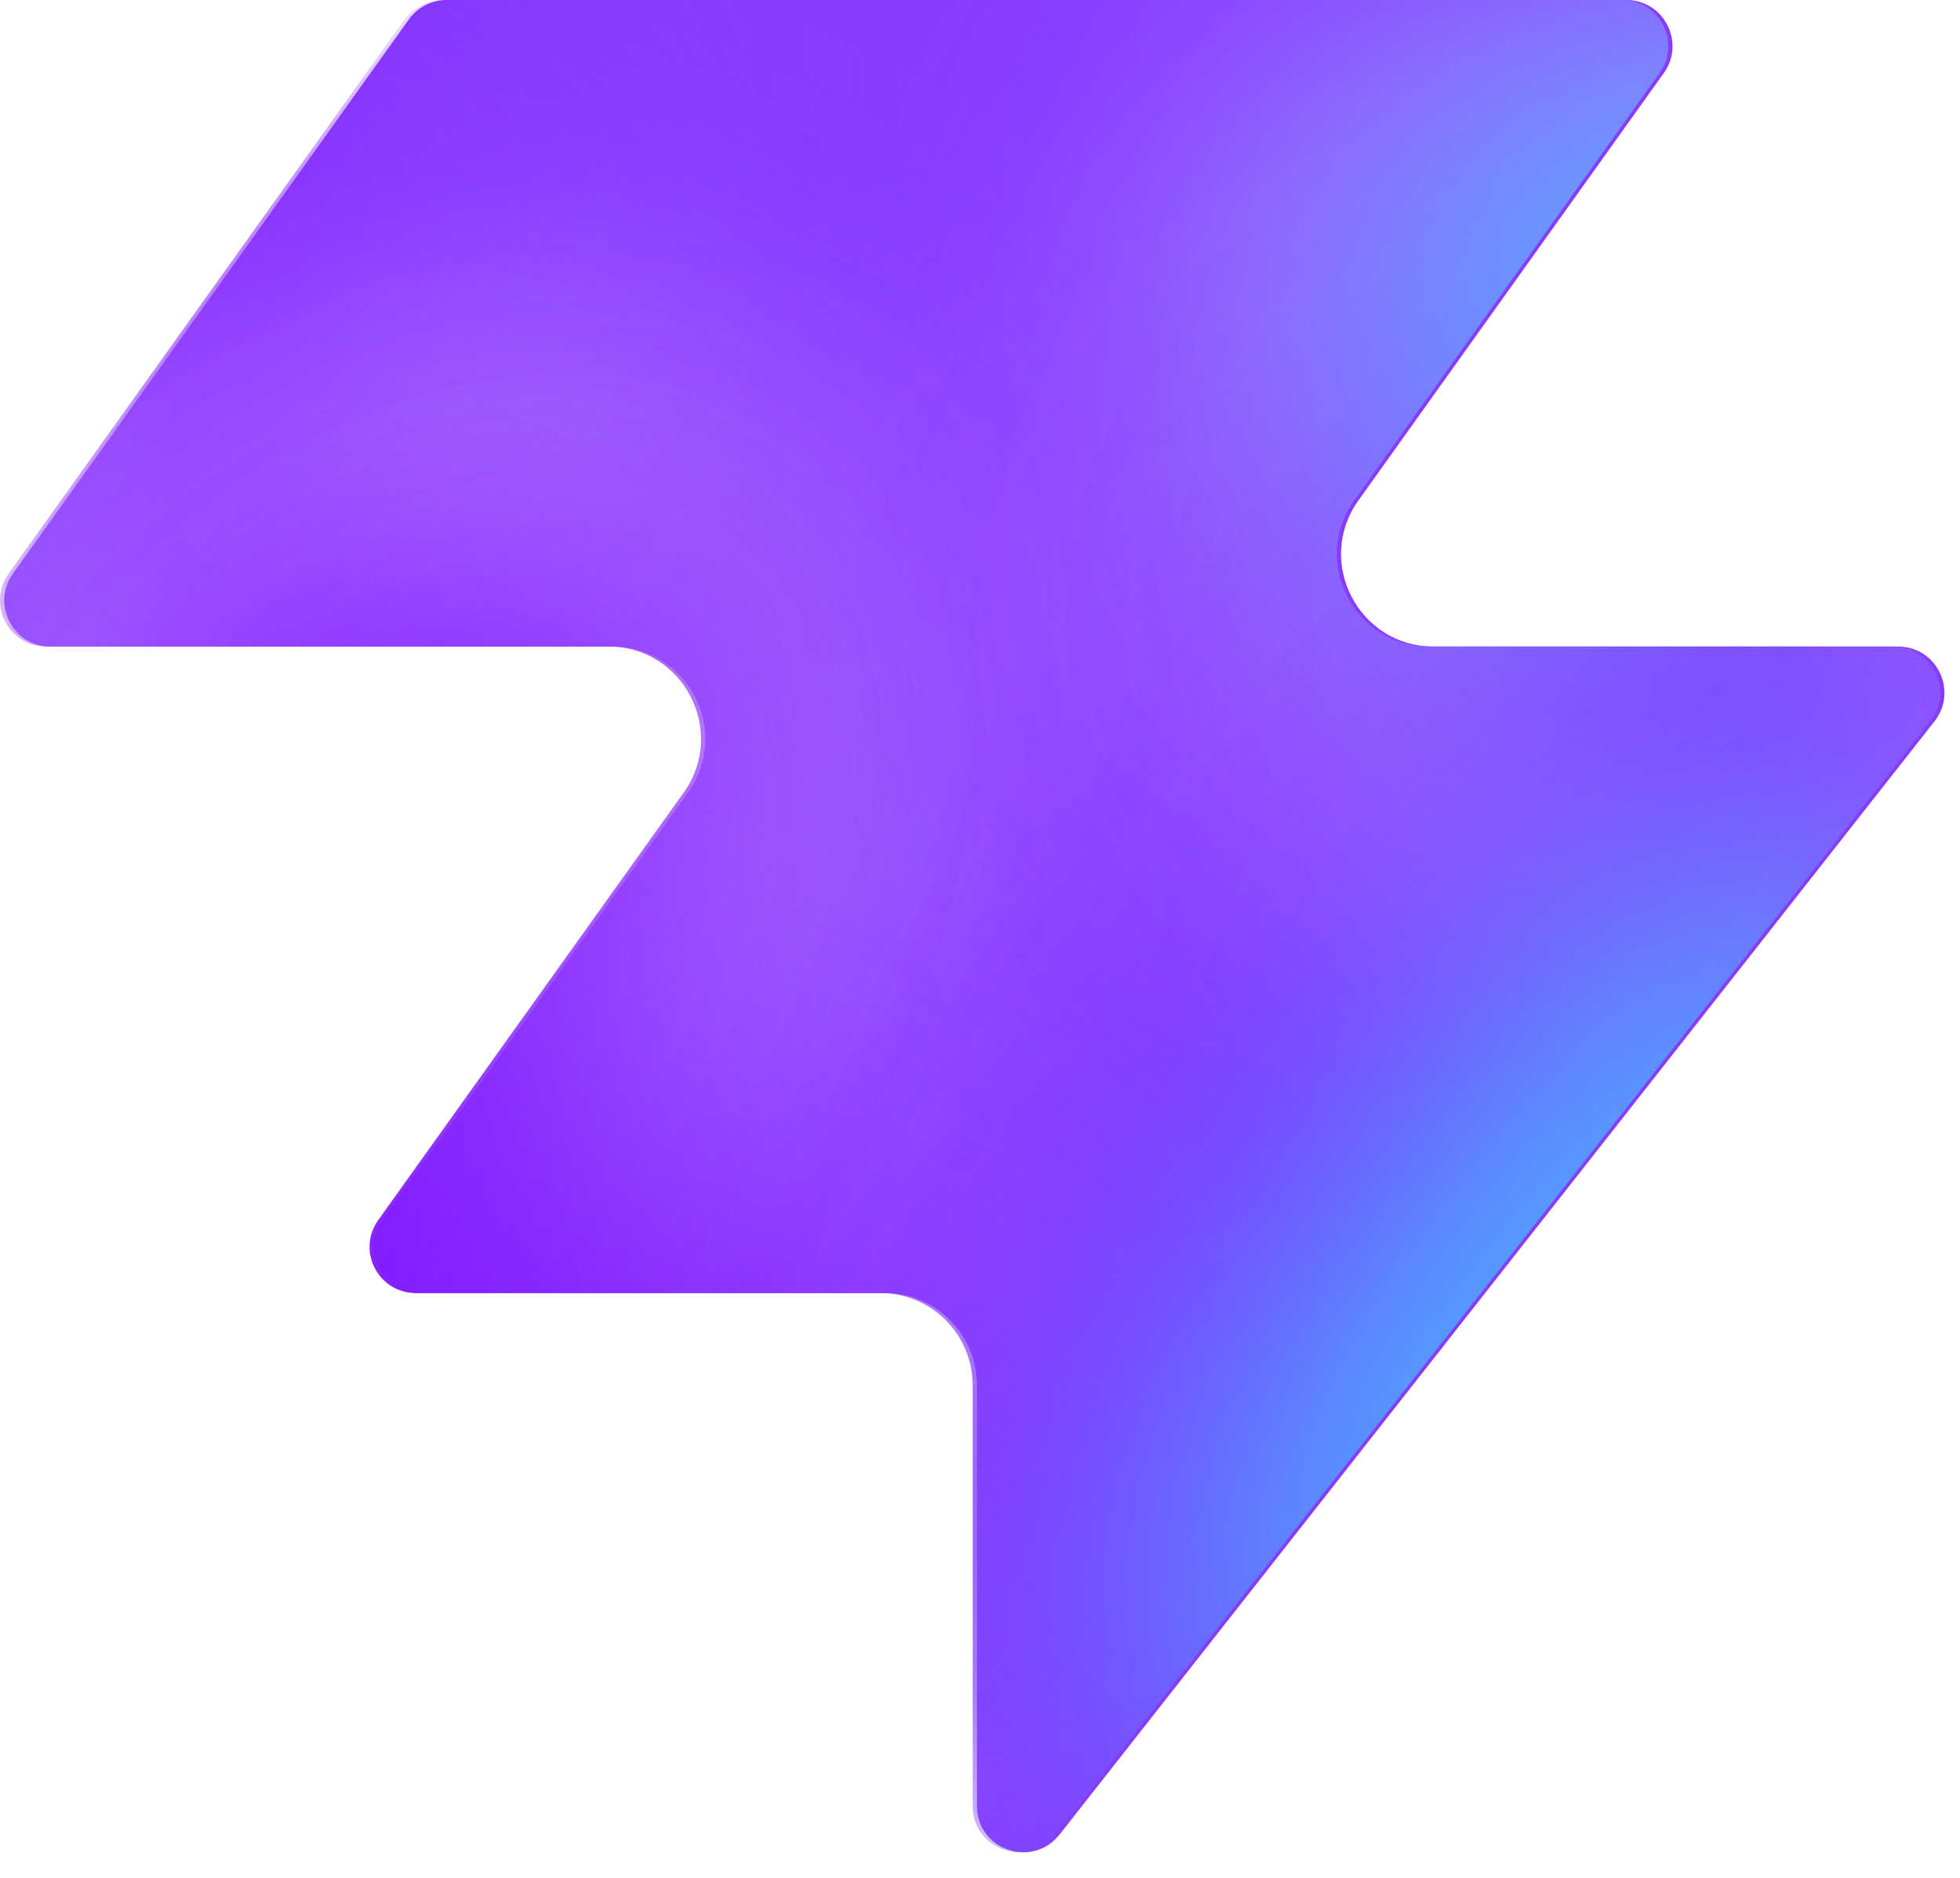
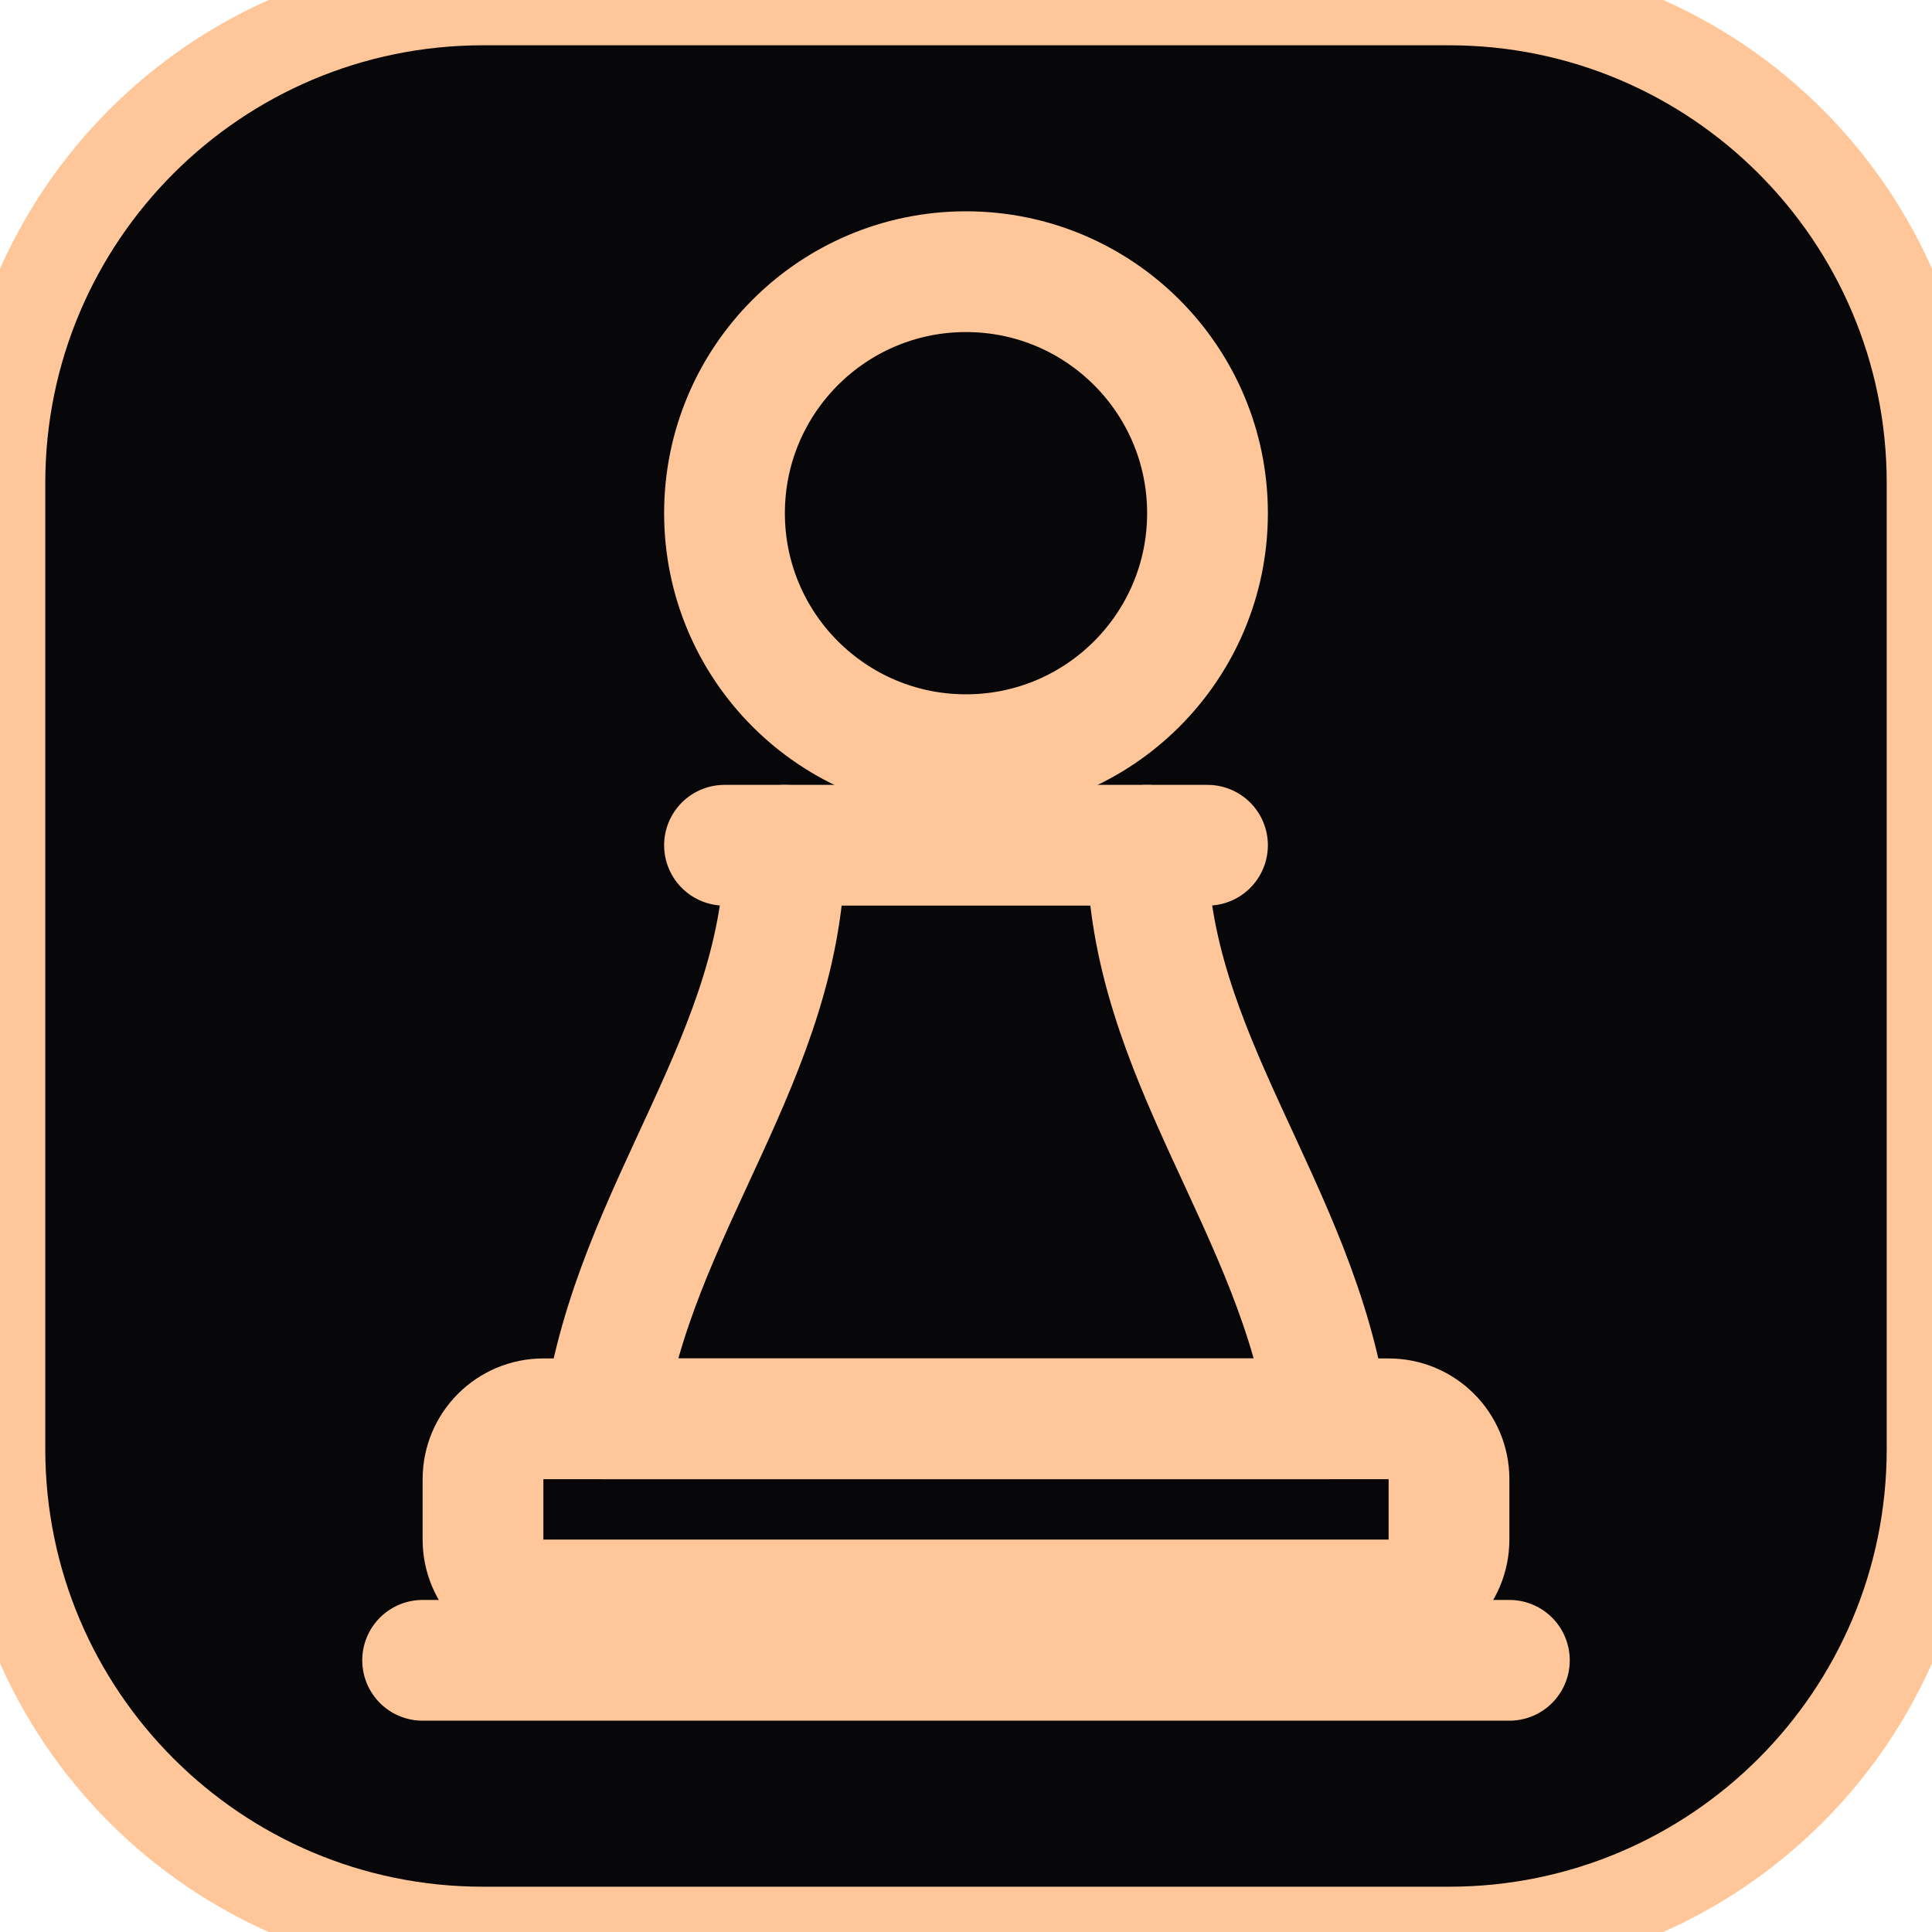
- <svg xmlns="http://www.w3.org/2000/svg" width="48" height="46" fill="none" viewBox="0 0 48 46">
-   <path fill="#863bff" d="M25.946 44.938c-.664.845-2.021.375-2.021-.698V33.937a2.26 2.26 0 0 0-2.262-2.262H10.287c-.92 0-1.456-1.04-.92-1.788l7.48-10.471c1.07-1.497 0-3.578-1.842-3.578H1.237c-.92 0-1.456-1.04-.92-1.788L10.013.474c.214-.297.556-.474.92-.474h28.894c.92 0 1.456 1.04.92 1.788l-7.48 10.471c-1.07 1.498 0 3.579 1.842 3.579h11.377c.943 0 1.473 1.088.89 1.83L25.947 44.94z" style="fill:#863bff;fill:color(display-p3 .525 .23 1);fill-opacity:1" />
-   <mask id="a" width="48" height="46" x="0" y="0" maskUnits="userSpaceOnUse" style="mask-type:alpha">
-     <path fill="#000" d="M25.842 44.938c-.664.844-2.021.375-2.021-.698V33.937a2.26 2.26 0 0 0-2.262-2.262H10.183c-.92 0-1.456-1.04-.92-1.788l7.48-10.471c1.07-1.498 0-3.579-1.842-3.579H1.133c-.92 0-1.456-1.04-.92-1.787L9.91.473c.214-.297.556-.474.92-.474h28.894c.92 0 1.456 1.04.92 1.788l-7.48 10.471c-1.07 1.498 0 3.578 1.842 3.578h11.377c.943 0 1.473 1.088.89 1.832L25.843 44.94z" style="fill:#000;fill-opacity:1" />
-   </mask>
-   <g mask="url(#a)">
-     <g filter="url(#b)">
-       <ellipse cx="5.508" cy="14.704" fill="#ede6ff" rx="5.508" ry="14.704" style="fill:#ede6ff;fill:color(display-p3 .927 .903 1);fill-opacity:1" transform="matrix(.00324 1 1 -.00324 -4.47 31.516)" />
-     </g>
-     <g filter="url(#c)">
-       <ellipse cx="10.399" cy="29.851" fill="#ede6ff" rx="10.399" ry="29.851" style="fill:#ede6ff;fill:color(display-p3 .927 .903 1);fill-opacity:1" transform="matrix(.00324 1 1 -.00324 -39.328 7.883)" />
-     </g>
-     <g filter="url(#d)">
-       <ellipse cx="5.508" cy="30.487" fill="#7e14ff" rx="5.508" ry="30.487" style="fill:#7e14ff;fill:color(display-p3 .492 .077 1);fill-opacity:1" transform="rotate(89.814 -25.913 -14.639)scale(1 -1)" />
-     </g>
-     <g filter="url(#e)">
-       <ellipse cx="5.508" cy="30.599" fill="#7e14ff" rx="5.508" ry="30.599" style="fill:#7e14ff;fill:color(display-p3 .492 .077 1);fill-opacity:1" transform="rotate(89.814 -32.644 -3.334)scale(1 -1)" />
-     </g>
-     <g filter="url(#f)">
-       <ellipse cx="5.508" cy="30.599" fill="#7e14ff" rx="5.508" ry="30.599" style="fill:#7e14ff;fill:color(display-p3 .492 .077 1);fill-opacity:1" transform="matrix(.00324 1 1 -.00324 -34.34 30.47)" />
-     </g>
-     <g filter="url(#g)">
-       <ellipse cx="14.072" cy="22.078" fill="#ede6ff" rx="14.072" ry="22.078" style="fill:#ede6ff;fill:color(display-p3 .927 .903 1);fill-opacity:1" transform="rotate(93.35 24.506 48.493)scale(-1 1)" />
-     </g>
-     <g filter="url(#h)">
-       <ellipse cx="3.47" cy="21.501" fill="#7e14ff" rx="3.47" ry="21.501" style="fill:#7e14ff;fill:color(display-p3 .492 .077 1);fill-opacity:1" transform="rotate(89.009 28.708 47.59)scale(-1 1)" />
-     </g>
-     <g filter="url(#i)">
-       <ellipse cx="3.47" cy="21.501" fill="#7e14ff" rx="3.47" ry="21.501" style="fill:#7e14ff;fill:color(display-p3 .492 .077 1);fill-opacity:1" transform="rotate(89.009 28.708 47.59)scale(-1 1)" />
-     </g>
-     <g filter="url(#j)">
-       <ellipse cx=".387" cy="8.972" fill="#7e14ff" rx="4.407" ry="29.108" style="fill:#7e14ff;fill:color(display-p3 .492 .077 1);fill-opacity:1" transform="rotate(39.51 .387 8.972)" />
-     </g>
-     <g filter="url(#k)">
-       <ellipse cx="47.523" cy="-6.092" fill="#7e14ff" rx="4.407" ry="29.108" style="fill:#7e14ff;fill:color(display-p3 .492 .077 1);fill-opacity:1" transform="rotate(37.892 47.523 -6.092)" />
-     </g>
-     <g filter="url(#l)">
-       <ellipse cx="41.412" cy="6.333" fill="#47bfff" rx="5.971" ry="9.665" style="fill:#47bfff;fill:color(display-p3 .28 .748 1);fill-opacity:1" transform="rotate(37.892 41.412 6.333)" />
-     </g>
-     <g filter="url(#m)">
-       <ellipse cx="-1.879" cy="38.332" fill="#7e14ff" rx="4.407" ry="29.108" style="fill:#7e14ff;fill:color(display-p3 .492 .077 1);fill-opacity:1" transform="rotate(37.892 -1.88 38.332)" />
-     </g>
-     <g filter="url(#n)">
-       <ellipse cx="-1.879" cy="38.332" fill="#7e14ff" rx="4.407" ry="29.108" style="fill:#7e14ff;fill:color(display-p3 .492 .077 1);fill-opacity:1" transform="rotate(37.892 -1.88 38.332)" />
-     </g>
-     <g filter="url(#o)">
-       <ellipse cx="35.651" cy="29.907" fill="#7e14ff" rx="4.407" ry="29.108" style="fill:#7e14ff;fill:color(display-p3 .492 .077 1);fill-opacity:1" transform="rotate(37.892 35.651 29.907)" />
-     </g>
-     <g filter="url(#p)">
-       <ellipse cx="38.418" cy="32.4" fill="#47bfff" rx="5.971" ry="15.297" style="fill:#47bfff;fill:color(display-p3 .28 .748 1);fill-opacity:1" transform="rotate(37.892 38.418 32.4)" />
-     </g>
-   </g>
-   <defs>
-     <filter id="b" width="60.045" height="41.654" x="-19.77" y="16.149" color-interpolation-filters="sRGB" filterUnits="userSpaceOnUse">
-       <feFlood flood-opacity="0" result="BackgroundImageFix" />
-       <feBlend in="SourceGraphic" in2="BackgroundImageFix" result="shape" />
-       <feGaussianBlur result="effect1_foregroundBlur_2002_17158" stdDeviation="7.659" />
-     </filter>
-     <filter id="c" width="90.34" height="51.437" x="-54.613" y="-7.533" color-interpolation-filters="sRGB" filterUnits="userSpaceOnUse">
-       <feFlood flood-opacity="0" result="BackgroundImageFix" />
-       <feBlend in="SourceGraphic" in2="BackgroundImageFix" result="shape" />
-       <feGaussianBlur result="effect1_foregroundBlur_2002_17158" stdDeviation="7.659" />
-     </filter>
-     <filter id="d" width="79.355" height="29.4" x="-49.64" y="2.03" color-interpolation-filters="sRGB" filterUnits="userSpaceOnUse">
-       <feFlood flood-opacity="0" result="BackgroundImageFix" />
-       <feBlend in="SourceGraphic" in2="BackgroundImageFix" result="shape" />
-       <feGaussianBlur result="effect1_foregroundBlur_2002_17158" stdDeviation="4.596" />
-     </filter>
-     <filter id="e" width="79.579" height="29.4" x="-45.045" y="20.029" color-interpolation-filters="sRGB" filterUnits="userSpaceOnUse">
-       <feFlood flood-opacity="0" result="BackgroundImageFix" />
-       <feBlend in="SourceGraphic" in2="BackgroundImageFix" result="shape" />
-       <feGaussianBlur result="effect1_foregroundBlur_2002_17158" stdDeviation="4.596" />
-     </filter>
-     <filter id="f" width="79.579" height="29.4" x="-43.513" y="21.178" color-interpolation-filters="sRGB" filterUnits="userSpaceOnUse">
-       <feFlood flood-opacity="0" result="BackgroundImageFix" />
-       <feBlend in="SourceGraphic" in2="BackgroundImageFix" result="shape" />
-       <feGaussianBlur result="effect1_foregroundBlur_2002_17158" stdDeviation="4.596" />
-     </filter>
-     <filter id="g" width="74.749" height="58.852" x="15.756" y="-17.901" color-interpolation-filters="sRGB" filterUnits="userSpaceOnUse">
-       <feFlood flood-opacity="0" result="BackgroundImageFix" />
-       <feBlend in="SourceGraphic" in2="BackgroundImageFix" result="shape" />
-       <feGaussianBlur result="effect1_foregroundBlur_2002_17158" stdDeviation="7.659" />
-     </filter>
-     <filter id="h" width="61.377" height="25.362" x="23.548" y="2.284" color-interpolation-filters="sRGB" filterUnits="userSpaceOnUse">
-       <feFlood flood-opacity="0" result="BackgroundImageFix" />
-       <feBlend in="SourceGraphic" in2="BackgroundImageFix" result="shape" />
-       <feGaussianBlur result="effect1_foregroundBlur_2002_17158" stdDeviation="4.596" />
-     </filter>
-     <filter id="i" width="61.377" height="25.362" x="23.548" y="2.284" color-interpolation-filters="sRGB" filterUnits="userSpaceOnUse">
-       <feFlood flood-opacity="0" result="BackgroundImageFix" />
-       <feBlend in="SourceGraphic" in2="BackgroundImageFix" result="shape" />
-       <feGaussianBlur result="effect1_foregroundBlur_2002_17158" stdDeviation="4.596" />
-     </filter>
-     <filter id="j" width="56.045" height="63.649" x="-27.636" y="-22.853" color-interpolation-filters="sRGB" filterUnits="userSpaceOnUse">
-       <feFlood flood-opacity="0" result="BackgroundImageFix" />
-       <feBlend in="SourceGraphic" in2="BackgroundImageFix" result="shape" />
-       <feGaussianBlur result="effect1_foregroundBlur_2002_17158" stdDeviation="4.596" />
-     </filter>
-     <filter id="k" width="54.814" height="64.646" x="20.116" y="-38.415" color-interpolation-filters="sRGB" filterUnits="userSpaceOnUse">
-       <feFlood flood-opacity="0" result="BackgroundImageFix" />
-       <feBlend in="SourceGraphic" in2="BackgroundImageFix" result="shape" />
-       <feGaussianBlur result="effect1_foregroundBlur_2002_17158" stdDeviation="4.596" />
-     </filter>
-     <filter id="l" width="33.541" height="35.313" x="24.641" y="-11.323" color-interpolation-filters="sRGB" filterUnits="userSpaceOnUse">
-       <feFlood flood-opacity="0" result="BackgroundImageFix" />
-       <feBlend in="SourceGraphic" in2="BackgroundImageFix" result="shape" />
-       <feGaussianBlur result="effect1_foregroundBlur_2002_17158" stdDeviation="4.596" />
-     </filter>
-     <filter id="m" width="54.814" height="64.646" x="-29.286" y="6.009" color-interpolation-filters="sRGB" filterUnits="userSpaceOnUse">
-       <feFlood flood-opacity="0" result="BackgroundImageFix" />
-       <feBlend in="SourceGraphic" in2="BackgroundImageFix" result="shape" />
-       <feGaussianBlur result="effect1_foregroundBlur_2002_17158" stdDeviation="4.596" />
-     </filter>
-     <filter id="n" width="54.814" height="64.646" x="-29.286" y="6.009" color-interpolation-filters="sRGB" filterUnits="userSpaceOnUse">
-       <feFlood flood-opacity="0" result="BackgroundImageFix" />
-       <feBlend in="SourceGraphic" in2="BackgroundImageFix" result="shape" />
-       <feGaussianBlur result="effect1_foregroundBlur_2002_17158" stdDeviation="4.596" />
-     </filter>
-     <filter id="o" width="54.814" height="64.646" x="8.244" y="-2.416" color-interpolation-filters="sRGB" filterUnits="userSpaceOnUse">
-       <feFlood flood-opacity="0" result="BackgroundImageFix" />
-       <feBlend in="SourceGraphic" in2="BackgroundImageFix" result="shape" />
-       <feGaussianBlur result="effect1_foregroundBlur_2002_17158" stdDeviation="4.596" />
-     </filter>
-     <filter id="p" width="39.409" height="43.623" x="18.713" y="10.588" color-interpolation-filters="sRGB" filterUnits="userSpaceOnUse">
-       <feFlood flood-opacity="0" result="BackgroundImageFix" />
-       <feBlend in="SourceGraphic" in2="BackgroundImageFix" result="shape" />
-       <feGaussianBlur result="effect1_foregroundBlur_2002_17158" stdDeviation="4.596" />
-     </filter>
-   </defs>
+ <svg xmlns="http://www.w3.org/2000/svg" viewBox="0 0 32 32" width="32" height="32" fill="none">
+   <rect width="32" height="32" rx="8" fill="#070709" stroke="#FFC799" stroke-width="1.5" />
+   <circle cx="16" cy="8.5" r="4" stroke="#FFC799" stroke-width="2" fill="none" />
+   <path d="M12 14h8" stroke="#FFC799" stroke-width="2" stroke-linecap="round" />
+   <path d="M13 14c0 3.5-2.5 6-3 9.5h12c-.5-3.5-3-6-3-9.5" stroke="#FFC799" stroke-width="2" stroke-linecap="round" stroke-linejoin="round" />
+   <rect x="8" y="23.5" width="16" height="3" rx="1" stroke="#FFC799" stroke-width="2" fill="none" />
+   <path d="M7 27.5h18" stroke="#FFC799" stroke-width="2" stroke-linecap="round" />
</svg>
